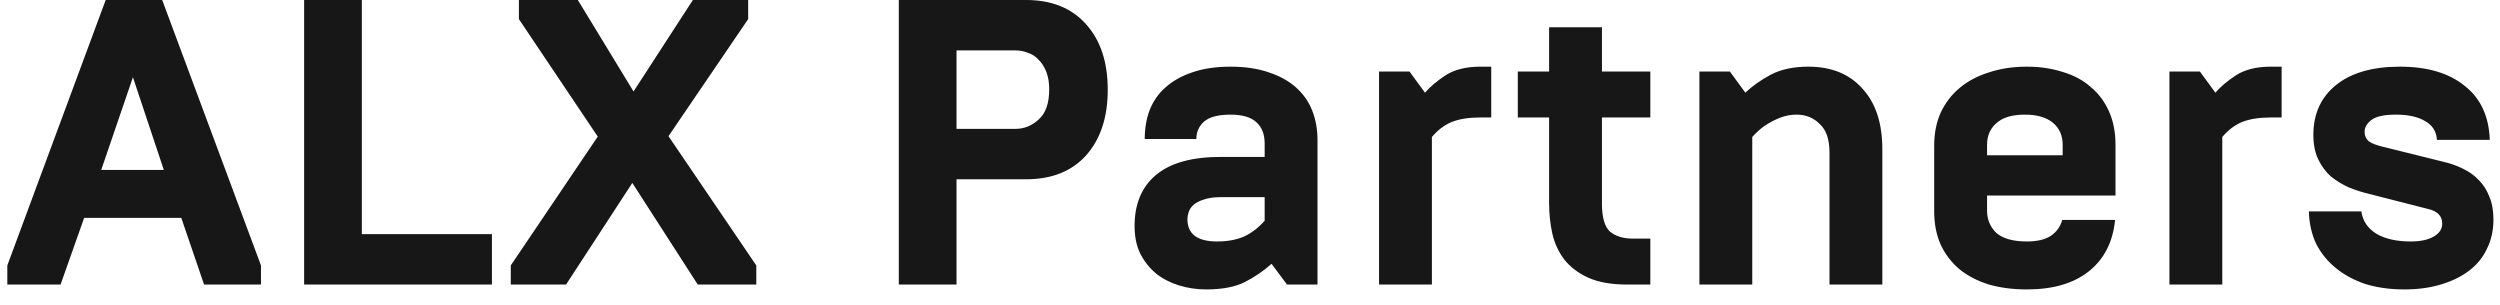
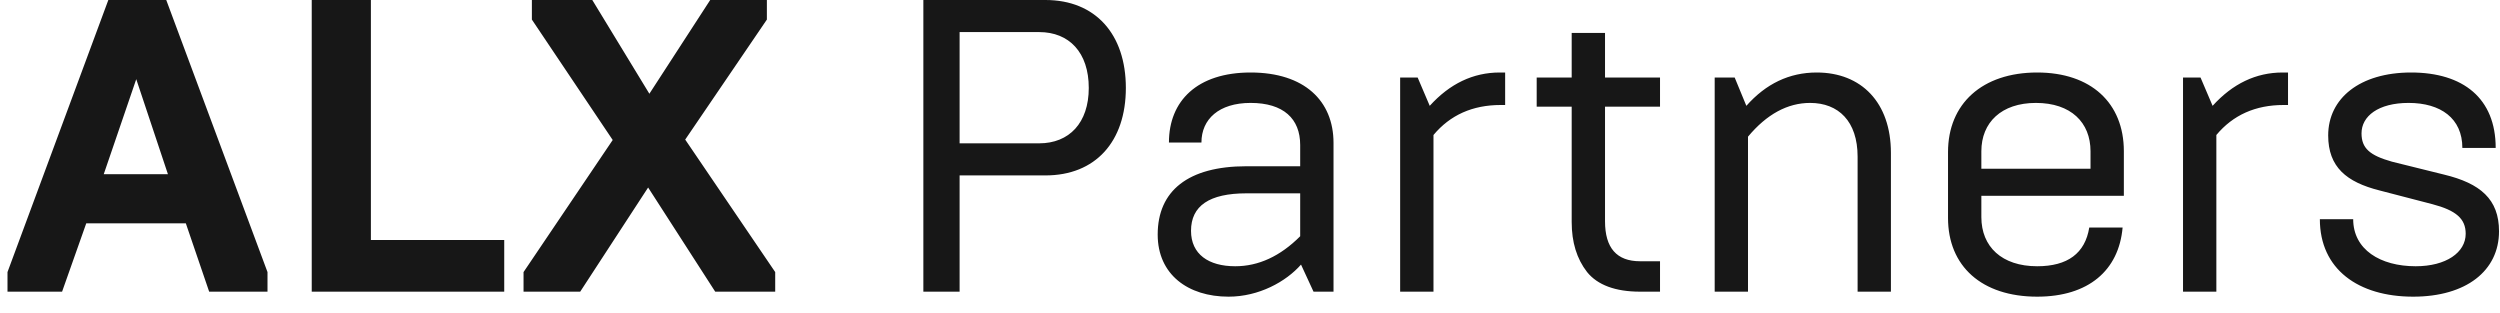
- <svg xmlns="http://www.w3.org/2000/svg" width="123" height="15" viewBox="0 0 123 15" fill="none">
+ <svg xmlns="http://www.w3.org/2000/svg" width="120" height="15" viewBox="0 0 120 15" fill="none">
  <g style="mix-blend-mode:difference">
-     <path d="M0.36 13.06L5.2 -9.53674e-07H7.98L12.84 13.06V14H10.04L8.92 10.72H4.14L2.98 14H0.36V13.06ZM8.06 8.36L6.54 3.8L4.98 8.36H8.06ZM14.963 -9.53674e-07H17.803V11.52H24.203V14H14.963V-9.53674e-07ZM25.13 13.06L29.41 6.72L25.53 0.94V-9.53674e-07H28.43L31.17 4.5L34.09 -9.53674e-07H36.81V0.94L32.89 6.7L37.21 13.06V14H34.33L31.11 9L27.85 14H25.13V13.06ZM44.221 -9.53674e-07H50.481C51.748 -9.53674e-07 52.734 0.4 53.441 1.2C54.148 1.987 54.501 3.06 54.501 4.42C54.501 5.767 54.148 6.84 53.441 7.64C52.734 8.427 51.748 8.82 50.481 8.82H47.061V14H44.221V-9.53674e-07ZM49.961 6.34C50.388 6.34 50.768 6.187 51.101 5.88C51.448 5.573 51.621 5.08 51.621 4.4C51.621 4.067 51.574 3.78 51.481 3.54C51.388 3.3 51.261 3.1 51.101 2.94C50.954 2.78 50.781 2.667 50.581 2.6C50.381 2.52 50.174 2.48 49.961 2.48H47.061V6.34H49.961ZM59.341 14.24C58.874 14.24 58.428 14.173 58.001 14.04C57.574 13.907 57.201 13.713 56.881 13.46C56.561 13.193 56.301 12.867 56.101 12.48C55.914 12.093 55.821 11.64 55.821 11.12C55.821 10.04 56.168 9.207 56.861 8.62C57.568 8.02 58.634 7.72 60.061 7.72H62.221V7.06C62.221 6.607 62.088 6.26 61.821 6.02C61.554 5.767 61.128 5.64 60.541 5.64C59.941 5.64 59.508 5.753 59.241 5.98C58.988 6.207 58.861 6.493 58.861 6.84H56.321C56.321 6.32 56.401 5.847 56.561 5.42C56.734 4.98 56.994 4.607 57.341 4.3C57.701 3.98 58.141 3.733 58.661 3.56C59.194 3.373 59.821 3.28 60.541 3.28C61.261 3.28 61.888 3.373 62.421 3.56C62.954 3.733 63.401 3.98 63.761 4.3C64.121 4.62 64.388 5 64.561 5.44C64.734 5.88 64.821 6.36 64.821 6.88V14H63.321L62.561 12.98C62.174 13.327 61.734 13.627 61.241 13.88C60.761 14.12 60.128 14.24 59.341 14.24ZM59.881 11.88C60.388 11.88 60.828 11.8 61.201 11.64C61.574 11.467 61.914 11.207 62.221 10.86V9.7H60.061C59.714 9.7 59.434 9.74 59.221 9.82C59.008 9.887 58.841 9.973 58.721 10.08C58.601 10.187 58.521 10.307 58.481 10.44C58.441 10.56 58.421 10.673 58.421 10.78C58.421 11.513 58.908 11.88 59.881 11.88ZM67.849 3.52H69.349L70.109 4.56C70.362 4.267 70.702 3.98 71.129 3.7C71.569 3.42 72.136 3.28 72.829 3.28H73.369V5.78H72.829C72.269 5.78 71.802 5.853 71.429 6C71.069 6.147 70.742 6.393 70.449 6.74V14H67.849V3.52ZM80.056 14C79.283 14 78.643 13.887 78.136 13.66C77.643 13.433 77.25 13.133 76.956 12.76C76.676 12.387 76.483 11.967 76.376 11.5C76.27 11.02 76.216 10.527 76.216 10.02V5.78H74.676V3.52H76.216V1.34H78.816V3.52H81.196V5.78H78.816V10.02C78.816 10.7 78.95 11.16 79.216 11.4C79.496 11.627 79.87 11.74 80.336 11.74H81.196V14H80.056ZM83.611 3.52H85.111L85.871 4.56C86.204 4.24 86.617 3.947 87.111 3.68C87.617 3.413 88.237 3.28 88.971 3.28C90.104 3.28 90.991 3.64 91.631 4.36C92.284 5.067 92.611 6.06 92.611 7.34V14H90.011V7.5C90.011 6.86 89.851 6.393 89.531 6.1C89.224 5.793 88.844 5.64 88.391 5.64C88.137 5.64 87.897 5.68 87.671 5.76C87.444 5.84 87.231 5.94 87.031 6.06C86.844 6.167 86.677 6.287 86.531 6.42C86.397 6.54 86.291 6.647 86.211 6.74V14H83.611V3.52ZM99.722 14.24C99.043 14.24 98.422 14.16 97.862 14C97.302 13.827 96.823 13.58 96.422 13.26C96.022 12.927 95.709 12.52 95.483 12.04C95.269 11.56 95.162 11.013 95.162 10.4V7.16C95.162 6.56 95.269 6.02 95.483 5.54C95.709 5.06 96.022 4.653 96.422 4.32C96.823 3.987 97.302 3.733 97.862 3.56C98.422 3.373 99.043 3.28 99.722 3.28C100.363 3.28 100.949 3.367 101.483 3.54C102.029 3.7 102.489 3.947 102.863 4.28C103.249 4.6 103.549 5 103.763 5.48C103.976 5.96 104.083 6.507 104.083 7.12V9.62H97.763V10.36C97.763 10.8 97.916 11.167 98.222 11.46C98.543 11.74 99.043 11.88 99.722 11.88C100.229 11.88 100.623 11.787 100.903 11.6C101.183 11.413 101.369 11.153 101.463 10.82H104.062C103.956 11.9 103.529 12.74 102.783 13.34C102.036 13.94 101.016 14.24 99.722 14.24ZM101.483 7.64V7.12C101.483 6.667 101.323 6.307 101.003 6.04C100.683 5.773 100.223 5.64 99.623 5.64C98.996 5.64 98.529 5.78 98.222 6.06C97.916 6.327 97.763 6.68 97.763 7.12V7.64H101.483ZM106.736 3.52H108.236L108.996 4.56C109.249 4.267 109.589 3.98 110.016 3.7C110.456 3.42 111.022 3.28 111.716 3.28H112.256V5.78H111.716C111.156 5.78 110.689 5.853 110.316 6C109.956 6.147 109.629 6.393 109.336 6.74V14H106.736V3.52ZM118.297 14.24C117.604 14.24 116.971 14.153 116.397 13.98C115.837 13.793 115.351 13.533 114.937 13.2C114.524 12.867 114.197 12.467 113.957 12C113.731 11.52 113.611 10.987 113.597 10.4H116.177C116.244 10.867 116.491 11.233 116.917 11.5C117.344 11.753 117.911 11.88 118.617 11.88C119.084 11.88 119.457 11.8 119.737 11.64C120.017 11.48 120.157 11.267 120.157 11C120.157 10.627 119.924 10.387 119.457 10.28L116.557 9.54C116.224 9.46 115.891 9.353 115.557 9.22C115.237 9.073 114.944 8.893 114.677 8.68C114.424 8.453 114.217 8.173 114.057 7.84C113.897 7.507 113.817 7.107 113.817 6.64C113.817 5.6 114.191 4.78 114.937 4.18C115.684 3.58 116.731 3.28 118.077 3.28C119.424 3.28 120.484 3.593 121.257 4.22C122.044 4.833 122.457 5.72 122.497 6.88H119.897C119.871 6.467 119.677 6.16 119.317 5.96C118.971 5.747 118.491 5.64 117.877 5.64C117.304 5.64 116.904 5.727 116.677 5.9C116.451 6.073 116.337 6.267 116.337 6.48C116.337 6.68 116.411 6.84 116.557 6.96C116.717 7.067 116.944 7.153 117.237 7.22L120.217 7.96C120.564 8.04 120.884 8.153 121.177 8.3C121.484 8.447 121.744 8.633 121.957 8.86C122.184 9.087 122.357 9.36 122.477 9.68C122.611 9.987 122.677 10.36 122.677 10.8C122.677 11.333 122.571 11.813 122.357 12.24C122.157 12.667 121.864 13.027 121.477 13.32C121.091 13.613 120.624 13.84 120.077 14C119.544 14.16 118.951 14.24 118.297 14.24Z" fill="#E8E8E8" />
+     <path d="M2.98 14H0.36V13.06L5.2 -9.53674e-07H7.98L12.84 13.06V14H10.04L8.92 10.72H4.14L2.98 14ZM6.54 3.8L4.98 8.36H8.06L6.54 3.8ZM24.203 14H14.963V-9.53674e-07H17.803V11.52H24.203V14ZM27.85 14H25.13V13.06L29.41 6.72L25.53 0.94V-9.53674e-07H28.43L31.17 4.5L34.09 -9.53674e-07H36.81V0.94L32.89 6.7L37.21 13.06V14H34.33L31.11 9L27.85 14ZM46.061 14H44.321V-9.53674e-07H50.181C52.581 -9.53674e-07 54.041 1.64 54.041 4.22C54.041 6.8 52.581 8.42 50.181 8.42H46.061V14ZM46.061 1.54V6.88H49.881C51.321 6.88 52.261 5.9 52.261 4.22C52.261 2.52 51.321 1.54 49.881 1.54H46.061ZM58.969 14.24C57.029 14.24 55.569 13.18 55.569 11.26C55.569 9.16 57.029 7.98 59.829 7.98H62.409V6.96C62.409 5.7 61.609 4.94 60.029 4.94C58.509 4.94 57.669 5.72 57.669 6.84H56.109C56.109 4.84 57.469 3.48 60.029 3.48C62.609 3.48 64.009 4.84 64.009 6.86V14H63.049L62.449 12.7C61.729 13.52 60.429 14.24 58.969 14.24ZM59.289 12.78C60.409 12.78 61.449 12.3 62.409 11.34V9.28H59.829C58.049 9.28 57.169 9.88 57.169 11.08C57.169 12.2 58.009 12.78 59.289 12.78ZM68.807 14H67.207V3.72H68.047L68.627 5.08C69.587 4.02 70.707 3.48 71.987 3.48H72.247V5.04H72.027C70.687 5.04 69.607 5.52 68.807 6.48V14ZM79.681 14H78.721C77.541 14 76.681 13.68 76.181 13.06C75.681 12.42 75.441 11.62 75.441 10.66V5.12H73.761V3.72H75.441V1.58H77.041V3.72H79.681V5.12H77.041V10.62C77.041 11.9 77.601 12.54 78.721 12.54H79.681V14ZM83.904 14H82.305V3.72H83.264L83.825 5.08C84.764 4.02 85.885 3.48 87.204 3.48C89.344 3.48 90.764 4.92 90.764 7.34V14H89.165V7.52C89.165 5.82 88.245 4.94 86.885 4.94C85.805 4.94 84.805 5.48 83.904 6.56V14ZM97.785 14.24C95.125 14.24 93.505 12.78 93.505 10.46V7.3C93.505 4.98 95.145 3.48 97.785 3.48C100.365 3.48 101.945 4.94 101.945 7.26V9.4H95.105V10.42C95.105 11.84 96.085 12.78 97.785 12.78C99.245 12.78 100.085 12.16 100.285 10.92H101.885C101.705 12.98 100.245 14.24 97.785 14.24ZM95.105 7.26V8.1H100.345V7.26C100.345 5.88 99.405 4.94 97.725 4.94C96.065 4.94 95.105 5.88 95.105 7.26ZM106.385 14H104.785V3.72H105.625L106.205 5.08C107.165 4.02 108.285 3.48 109.565 3.48H109.825V5.04H109.605C108.265 5.04 107.185 5.52 106.385 6.48V14ZM115.833 14.24C113.193 14.24 111.353 12.92 111.353 10.52H112.953C112.953 11.98 114.253 12.78 115.953 12.78C117.413 12.78 118.353 12.12 118.353 11.22C118.353 10.5 117.893 10.1 116.753 9.8L114.213 9.14C112.633 8.74 111.753 8.02 111.753 6.5C111.753 4.72 113.273 3.48 115.733 3.48C118.233 3.48 119.793 4.72 119.793 7.1H118.193C118.193 5.68 117.153 4.94 115.613 4.94C114.153 4.94 113.353 5.58 113.353 6.4C113.353 7.12 113.753 7.46 114.813 7.76L117.313 8.38C119.053 8.8 119.953 9.56 119.953 11.1C119.953 13 118.373 14.24 115.833 14.24Z" fill="#E8E8E8" />
  </g>
</svg>
